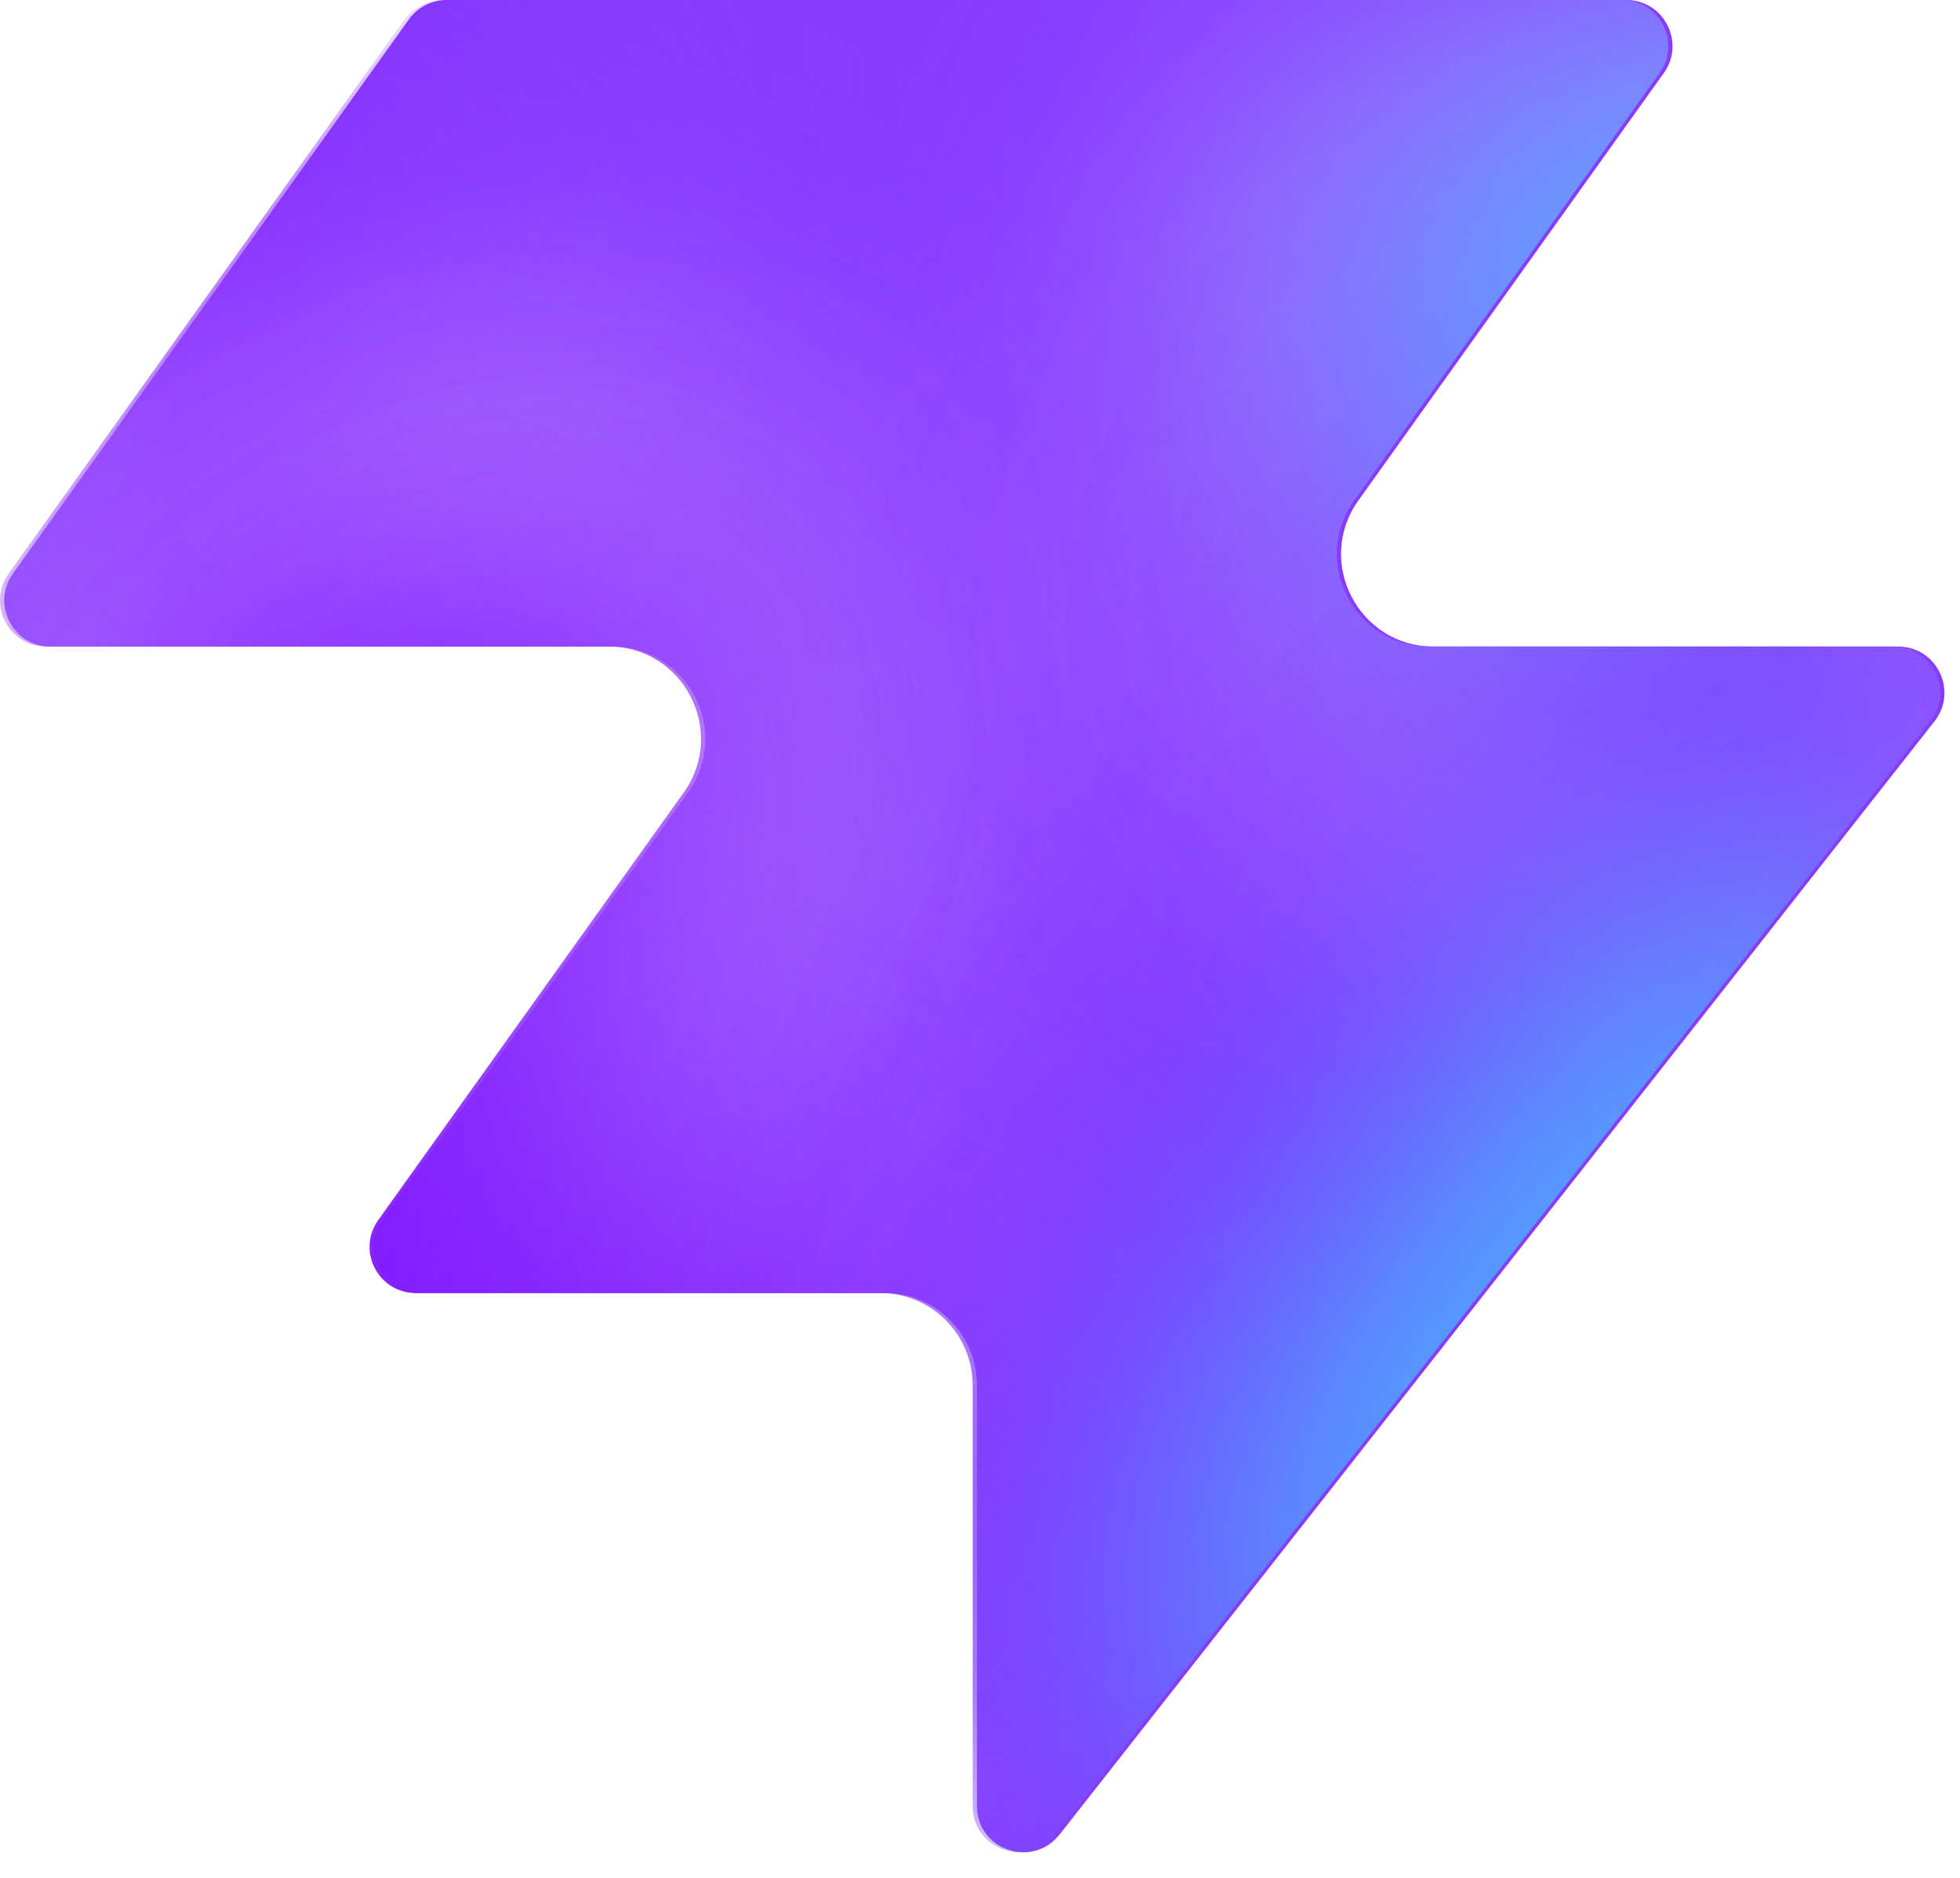
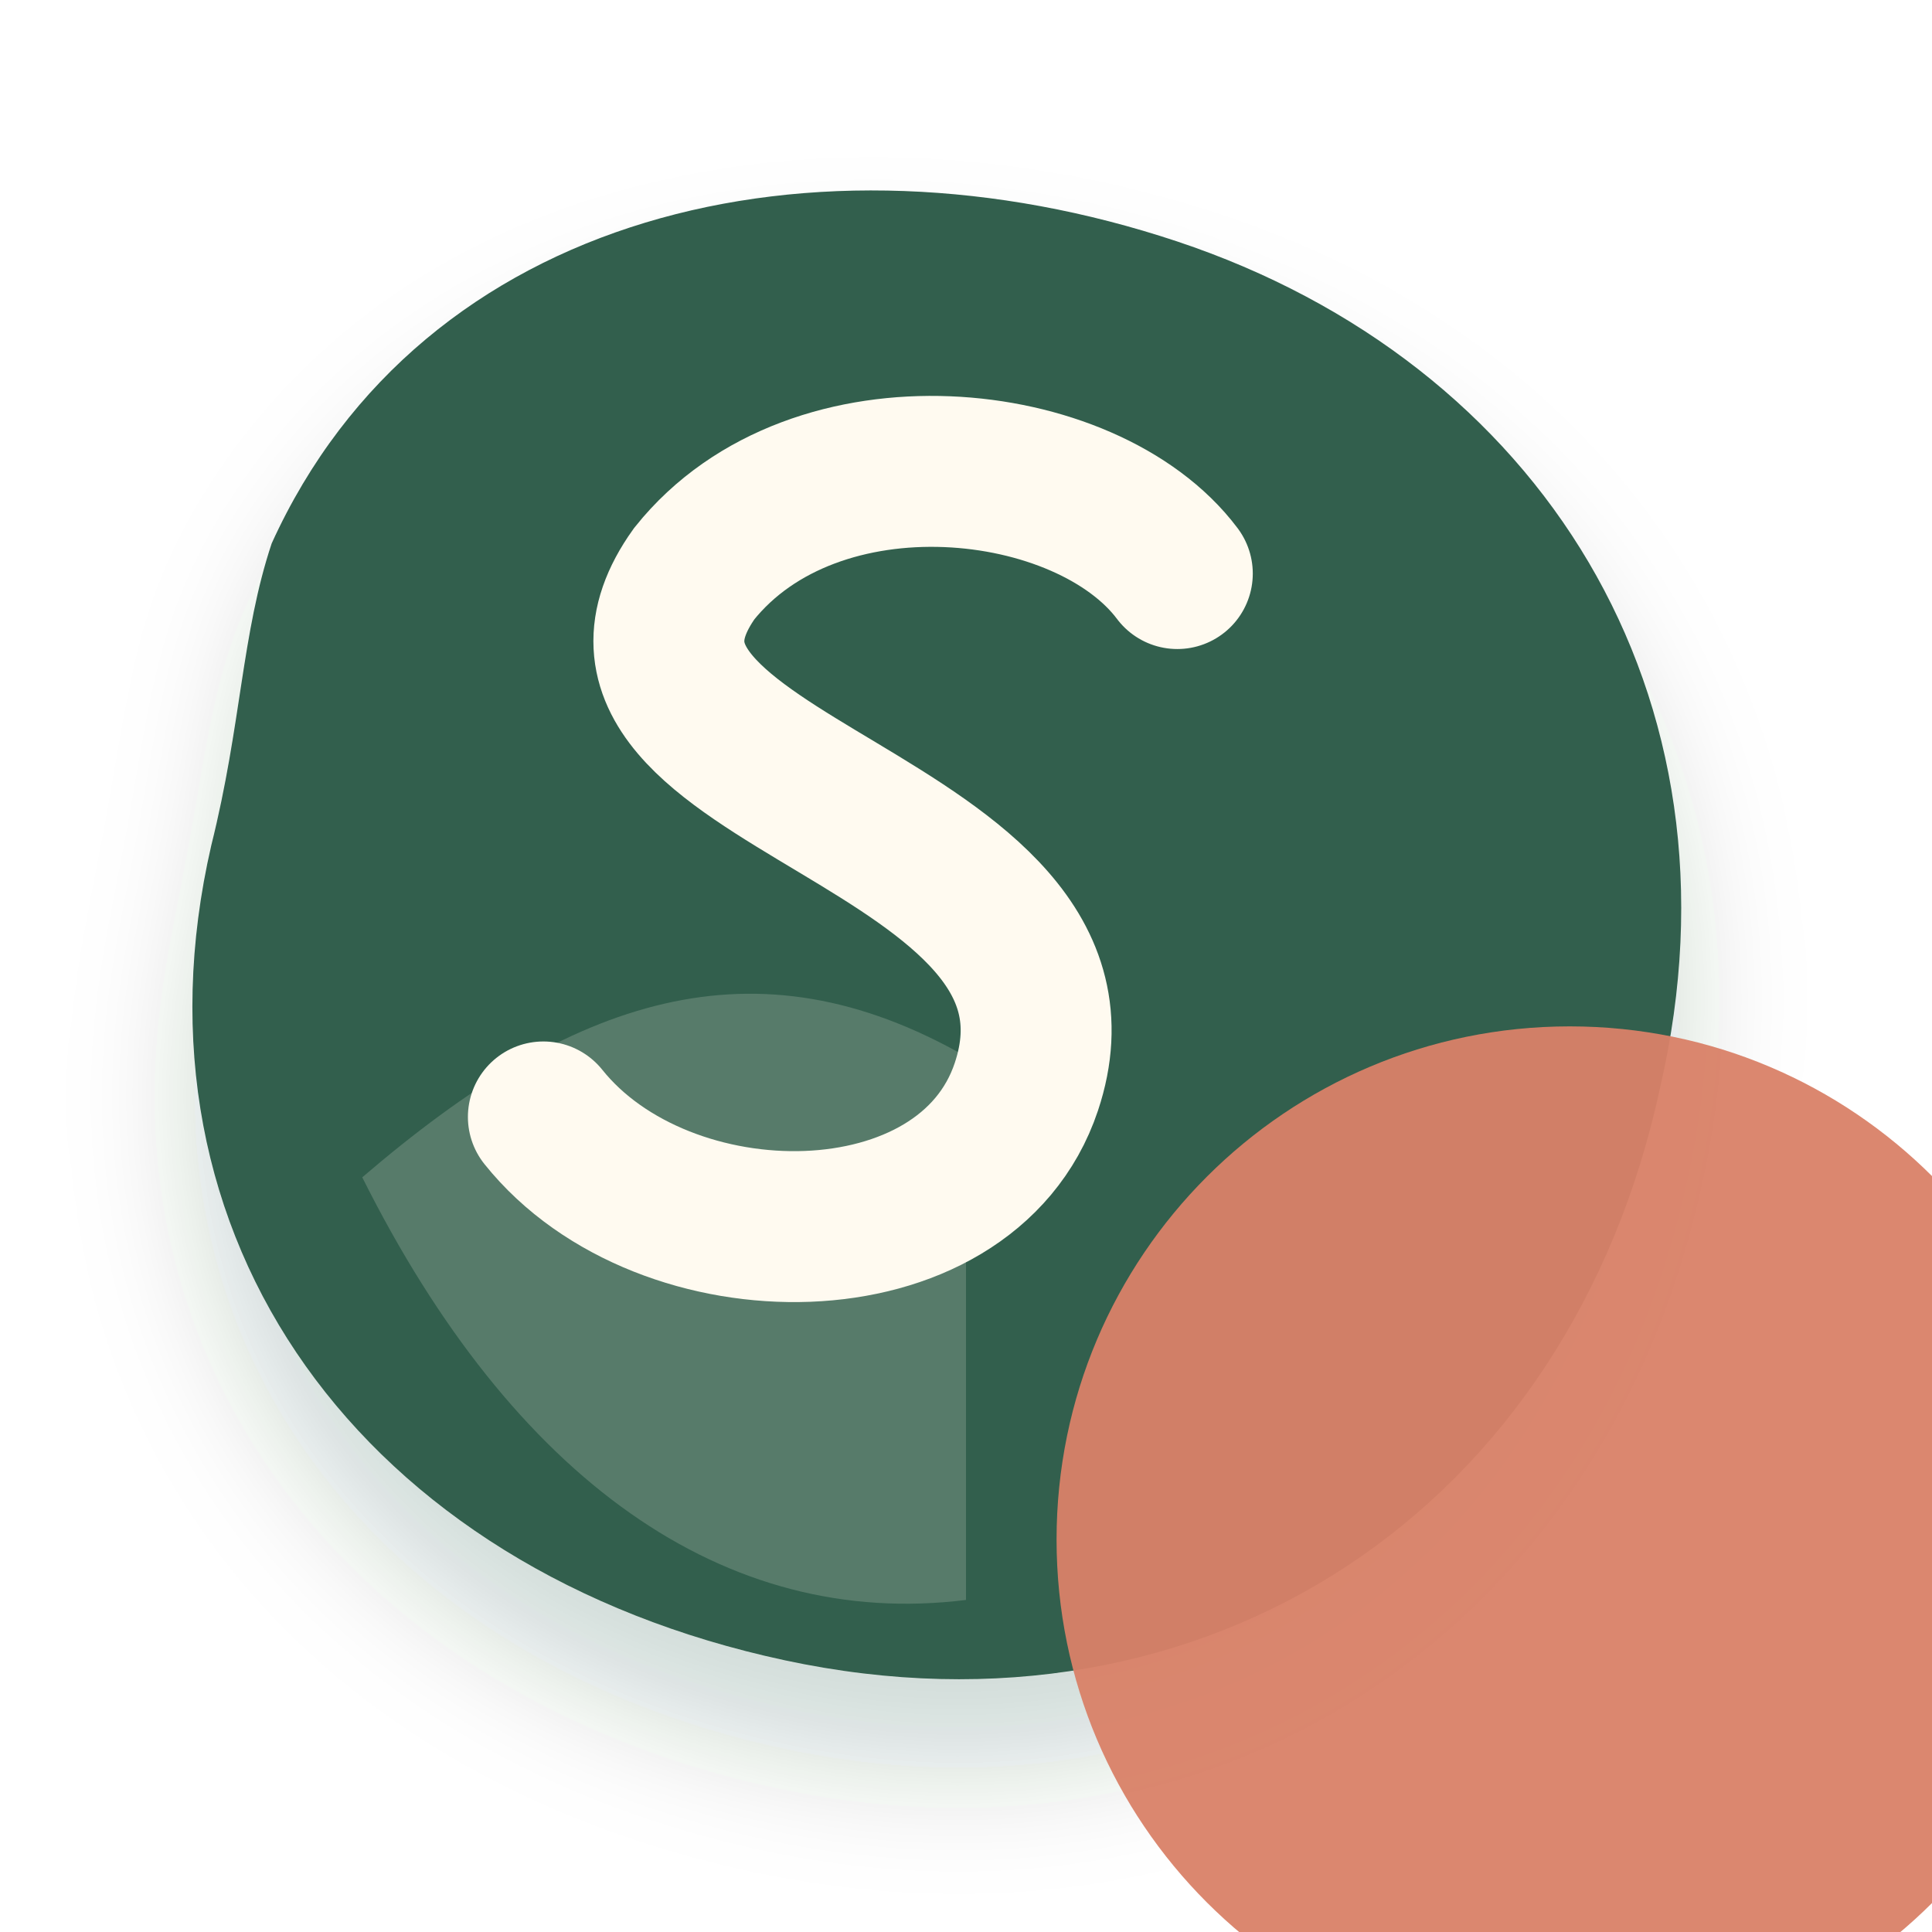
- <svg xmlns="http://www.w3.org/2000/svg" width="48" height="46" fill="none" viewBox="0 0 48 46">
-   <path fill="#863bff" d="M25.946 44.938c-.664.845-2.021.375-2.021-.698V33.937a2.26 2.26 0 0 0-2.262-2.262H10.287c-.92 0-1.456-1.04-.92-1.788l7.48-10.471c1.07-1.497 0-3.578-1.842-3.578H1.237c-.92 0-1.456-1.04-.92-1.788L10.013.474c.214-.297.556-.474.92-.474h28.894c.92 0 1.456 1.04.92 1.788l-7.48 10.471c-1.07 1.498 0 3.579 1.842 3.579h11.377c.943 0 1.473 1.088.89 1.83L25.947 44.94z" style="fill:#863bff;fill:color(display-p3 .525 .23 1);fill-opacity:1" />
-   <mask id="a" width="48" height="46" x="0" y="0" maskUnits="userSpaceOnUse" style="mask-type:alpha">
-     <path fill="#000" d="M25.842 44.938c-.664.844-2.021.375-2.021-.698V33.937a2.26 2.26 0 0 0-2.262-2.262H10.183c-.92 0-1.456-1.04-.92-1.788l7.48-10.471c1.07-1.498 0-3.579-1.842-3.579H1.133c-.92 0-1.456-1.04-.92-1.787L9.91.473c.214-.297.556-.474.92-.474h28.894c.92 0 1.456 1.04.92 1.788l-7.48 10.471c-1.07 1.498 0 3.578 1.842 3.578h11.377c.943 0 1.473 1.088.89 1.832L25.843 44.94z" style="fill:#000;fill-opacity:1" />
-   </mask>
-   <g mask="url(#a)">
-     <g filter="url(#b)">
-       <ellipse cx="5.508" cy="14.704" fill="#ede6ff" rx="5.508" ry="14.704" style="fill:#ede6ff;fill:color(display-p3 .927 .903 1);fill-opacity:1" transform="matrix(.00324 1 1 -.00324 -4.47 31.516)" />
-     </g>
-     <g filter="url(#c)">
-       <ellipse cx="10.399" cy="29.851" fill="#ede6ff" rx="10.399" ry="29.851" style="fill:#ede6ff;fill:color(display-p3 .927 .903 1);fill-opacity:1" transform="matrix(.00324 1 1 -.00324 -39.328 7.883)" />
-     </g>
-     <g filter="url(#d)">
-       <ellipse cx="5.508" cy="30.487" fill="#7e14ff" rx="5.508" ry="30.487" style="fill:#7e14ff;fill:color(display-p3 .492 .077 1);fill-opacity:1" transform="rotate(89.814 -25.913 -14.639)scale(1 -1)" />
-     </g>
-     <g filter="url(#e)">
-       <ellipse cx="5.508" cy="30.599" fill="#7e14ff" rx="5.508" ry="30.599" style="fill:#7e14ff;fill:color(display-p3 .492 .077 1);fill-opacity:1" transform="rotate(89.814 -32.644 -3.334)scale(1 -1)" />
-     </g>
-     <g filter="url(#f)">
-       <ellipse cx="5.508" cy="30.599" fill="#7e14ff" rx="5.508" ry="30.599" style="fill:#7e14ff;fill:color(display-p3 .492 .077 1);fill-opacity:1" transform="matrix(.00324 1 1 -.00324 -34.34 30.47)" />
-     </g>
-     <g filter="url(#g)">
-       <ellipse cx="14.072" cy="22.078" fill="#ede6ff" rx="14.072" ry="22.078" style="fill:#ede6ff;fill:color(display-p3 .927 .903 1);fill-opacity:1" transform="rotate(93.35 24.506 48.493)scale(-1 1)" />
-     </g>
-     <g filter="url(#h)">
-       <ellipse cx="3.47" cy="21.501" fill="#7e14ff" rx="3.47" ry="21.501" style="fill:#7e14ff;fill:color(display-p3 .492 .077 1);fill-opacity:1" transform="rotate(89.009 28.708 47.59)scale(-1 1)" />
-     </g>
-     <g filter="url(#i)">
-       <ellipse cx="3.47" cy="21.501" fill="#7e14ff" rx="3.47" ry="21.501" style="fill:#7e14ff;fill:color(display-p3 .492 .077 1);fill-opacity:1" transform="rotate(89.009 28.708 47.59)scale(-1 1)" />
-     </g>
-     <g filter="url(#j)">
-       <ellipse cx=".387" cy="8.972" fill="#7e14ff" rx="4.407" ry="29.108" style="fill:#7e14ff;fill:color(display-p3 .492 .077 1);fill-opacity:1" transform="rotate(39.51 .387 8.972)" />
-     </g>
-     <g filter="url(#k)">
-       <ellipse cx="47.523" cy="-6.092" fill="#7e14ff" rx="4.407" ry="29.108" style="fill:#7e14ff;fill:color(display-p3 .492 .077 1);fill-opacity:1" transform="rotate(37.892 47.523 -6.092)" />
-     </g>
-     <g filter="url(#l)">
-       <ellipse cx="41.412" cy="6.333" fill="#47bfff" rx="5.971" ry="9.665" style="fill:#47bfff;fill:color(display-p3 .28 .748 1);fill-opacity:1" transform="rotate(37.892 41.412 6.333)" />
-     </g>
-     <g filter="url(#m)">
-       <ellipse cx="-1.879" cy="38.332" fill="#7e14ff" rx="4.407" ry="29.108" style="fill:#7e14ff;fill:color(display-p3 .492 .077 1);fill-opacity:1" transform="rotate(37.892 -1.88 38.332)" />
-     </g>
-     <g filter="url(#n)">
-       <ellipse cx="-1.879" cy="38.332" fill="#7e14ff" rx="4.407" ry="29.108" style="fill:#7e14ff;fill:color(display-p3 .492 .077 1);fill-opacity:1" transform="rotate(37.892 -1.88 38.332)" />
-     </g>
-     <g filter="url(#o)">
-       <ellipse cx="35.651" cy="29.907" fill="#7e14ff" rx="4.407" ry="29.108" style="fill:#7e14ff;fill:color(display-p3 .492 .077 1);fill-opacity:1" transform="rotate(37.892 35.651 29.907)" />
-     </g>
-     <g filter="url(#p)">
-       <ellipse cx="38.418" cy="32.4" fill="#47bfff" rx="5.971" ry="15.297" style="fill:#47bfff;fill:color(display-p3 .28 .748 1);fill-opacity:1" transform="rotate(37.892 38.418 32.4)" />
-     </g>
-   </g>
+ <svg xmlns="http://www.w3.org/2000/svg" viewBox="0 0 64 64">
  <defs>
-     <filter id="b" width="60.045" height="41.654" x="-19.77" y="16.149" color-interpolation-filters="sRGB" filterUnits="userSpaceOnUse">
-       <feFlood flood-opacity="0" result="BackgroundImageFix" />
-       <feBlend in="SourceGraphic" in2="BackgroundImageFix" result="shape" />
-       <feGaussianBlur result="effect1_foregroundBlur_2002_17158" stdDeviation="7.659" />
-     </filter>
-     <filter id="c" width="90.34" height="51.437" x="-54.613" y="-7.533" color-interpolation-filters="sRGB" filterUnits="userSpaceOnUse">
-       <feFlood flood-opacity="0" result="BackgroundImageFix" />
-       <feBlend in="SourceGraphic" in2="BackgroundImageFix" result="shape" />
-       <feGaussianBlur result="effect1_foregroundBlur_2002_17158" stdDeviation="7.659" />
-     </filter>
-     <filter id="d" width="79.355" height="29.4" x="-49.64" y="2.03" color-interpolation-filters="sRGB" filterUnits="userSpaceOnUse">
-       <feFlood flood-opacity="0" result="BackgroundImageFix" />
-       <feBlend in="SourceGraphic" in2="BackgroundImageFix" result="shape" />
-       <feGaussianBlur result="effect1_foregroundBlur_2002_17158" stdDeviation="4.596" />
-     </filter>
-     <filter id="e" width="79.579" height="29.4" x="-45.045" y="20.029" color-interpolation-filters="sRGB" filterUnits="userSpaceOnUse">
-       <feFlood flood-opacity="0" result="BackgroundImageFix" />
-       <feBlend in="SourceGraphic" in2="BackgroundImageFix" result="shape" />
-       <feGaussianBlur result="effect1_foregroundBlur_2002_17158" stdDeviation="4.596" />
-     </filter>
-     <filter id="f" width="79.579" height="29.4" x="-43.513" y="21.178" color-interpolation-filters="sRGB" filterUnits="userSpaceOnUse">
-       <feFlood flood-opacity="0" result="BackgroundImageFix" />
-       <feBlend in="SourceGraphic" in2="BackgroundImageFix" result="shape" />
-       <feGaussianBlur result="effect1_foregroundBlur_2002_17158" stdDeviation="4.596" />
-     </filter>
-     <filter id="g" width="74.749" height="58.852" x="15.756" y="-17.901" color-interpolation-filters="sRGB" filterUnits="userSpaceOnUse">
-       <feFlood flood-opacity="0" result="BackgroundImageFix" />
-       <feBlend in="SourceGraphic" in2="BackgroundImageFix" result="shape" />
-       <feGaussianBlur result="effect1_foregroundBlur_2002_17158" stdDeviation="7.659" />
-     </filter>
-     <filter id="h" width="61.377" height="25.362" x="23.548" y="2.284" color-interpolation-filters="sRGB" filterUnits="userSpaceOnUse">
-       <feFlood flood-opacity="0" result="BackgroundImageFix" />
-       <feBlend in="SourceGraphic" in2="BackgroundImageFix" result="shape" />
-       <feGaussianBlur result="effect1_foregroundBlur_2002_17158" stdDeviation="4.596" />
-     </filter>
-     <filter id="i" width="61.377" height="25.362" x="23.548" y="2.284" color-interpolation-filters="sRGB" filterUnits="userSpaceOnUse">
-       <feFlood flood-opacity="0" result="BackgroundImageFix" />
-       <feBlend in="SourceGraphic" in2="BackgroundImageFix" result="shape" />
-       <feGaussianBlur result="effect1_foregroundBlur_2002_17158" stdDeviation="4.596" />
-     </filter>
-     <filter id="j" width="56.045" height="63.649" x="-27.636" y="-22.853" color-interpolation-filters="sRGB" filterUnits="userSpaceOnUse">
-       <feFlood flood-opacity="0" result="BackgroundImageFix" />
-       <feBlend in="SourceGraphic" in2="BackgroundImageFix" result="shape" />
-       <feGaussianBlur result="effect1_foregroundBlur_2002_17158" stdDeviation="4.596" />
-     </filter>
-     <filter id="k" width="54.814" height="64.646" x="20.116" y="-38.415" color-interpolation-filters="sRGB" filterUnits="userSpaceOnUse">
-       <feFlood flood-opacity="0" result="BackgroundImageFix" />
-       <feBlend in="SourceGraphic" in2="BackgroundImageFix" result="shape" />
-       <feGaussianBlur result="effect1_foregroundBlur_2002_17158" stdDeviation="4.596" />
-     </filter>
-     <filter id="l" width="33.541" height="35.313" x="24.641" y="-11.323" color-interpolation-filters="sRGB" filterUnits="userSpaceOnUse">
-       <feFlood flood-opacity="0" result="BackgroundImageFix" />
-       <feBlend in="SourceGraphic" in2="BackgroundImageFix" result="shape" />
-       <feGaussianBlur result="effect1_foregroundBlur_2002_17158" stdDeviation="4.596" />
-     </filter>
-     <filter id="m" width="54.814" height="64.646" x="-29.286" y="6.009" color-interpolation-filters="sRGB" filterUnits="userSpaceOnUse">
-       <feFlood flood-opacity="0" result="BackgroundImageFix" />
-       <feBlend in="SourceGraphic" in2="BackgroundImageFix" result="shape" />
-       <feGaussianBlur result="effect1_foregroundBlur_2002_17158" stdDeviation="4.596" />
-     </filter>
-     <filter id="n" width="54.814" height="64.646" x="-29.286" y="6.009" color-interpolation-filters="sRGB" filterUnits="userSpaceOnUse">
-       <feFlood flood-opacity="0" result="BackgroundImageFix" />
-       <feBlend in="SourceGraphic" in2="BackgroundImageFix" result="shape" />
-       <feGaussianBlur result="effect1_foregroundBlur_2002_17158" stdDeviation="4.596" />
-     </filter>
-     <filter id="o" width="54.814" height="64.646" x="8.244" y="-2.416" color-interpolation-filters="sRGB" filterUnits="userSpaceOnUse">
-       <feFlood flood-opacity="0" result="BackgroundImageFix" />
-       <feBlend in="SourceGraphic" in2="BackgroundImageFix" result="shape" />
-       <feGaussianBlur result="effect1_foregroundBlur_2002_17158" stdDeviation="4.596" />
-     </filter>
-     <filter id="p" width="39.409" height="43.623" x="18.713" y="10.588" color-interpolation-filters="sRGB" filterUnits="userSpaceOnUse">
-       <feFlood flood-opacity="0" result="BackgroundImageFix" />
-       <feBlend in="SourceGraphic" in2="BackgroundImageFix" result="shape" />
-       <feGaussianBlur result="effect1_foregroundBlur_2002_17158" stdDeviation="4.596" />
+     <filter id="shadow" x="-20%" y="-20%" width="140%" height="140%">
+       <feDropShadow dx="0" dy="3" stdDeviation="2" flood-color="#183d32" flood-opacity=".18" />
    </filter>
  </defs>
+   <path d="M9 18C14 7 27 4 39 8c12 4 19 15 16 28-3 14-15 22-29 19C12 52 4 41 7 28c1-4 1-7 2-10Z" fill="#315f4d" filter="url(#shadow)" />
+   <circle cx="52" cy="51" r="17" fill="#d98168" opacity=".95" />
+   <path d="M12 39c7-6 13-8 20-4v18c-8 1-15-4-20-14Z" fill="#fffaf0" opacity=".18" />
+   <path d="M39 19c-3-4-12-5-16 0-5 7 14 8 11 17-2 6-12 6-16 1" fill="none" stroke="#fffaf0" stroke-width="5" stroke-linecap="round" />
</svg>
